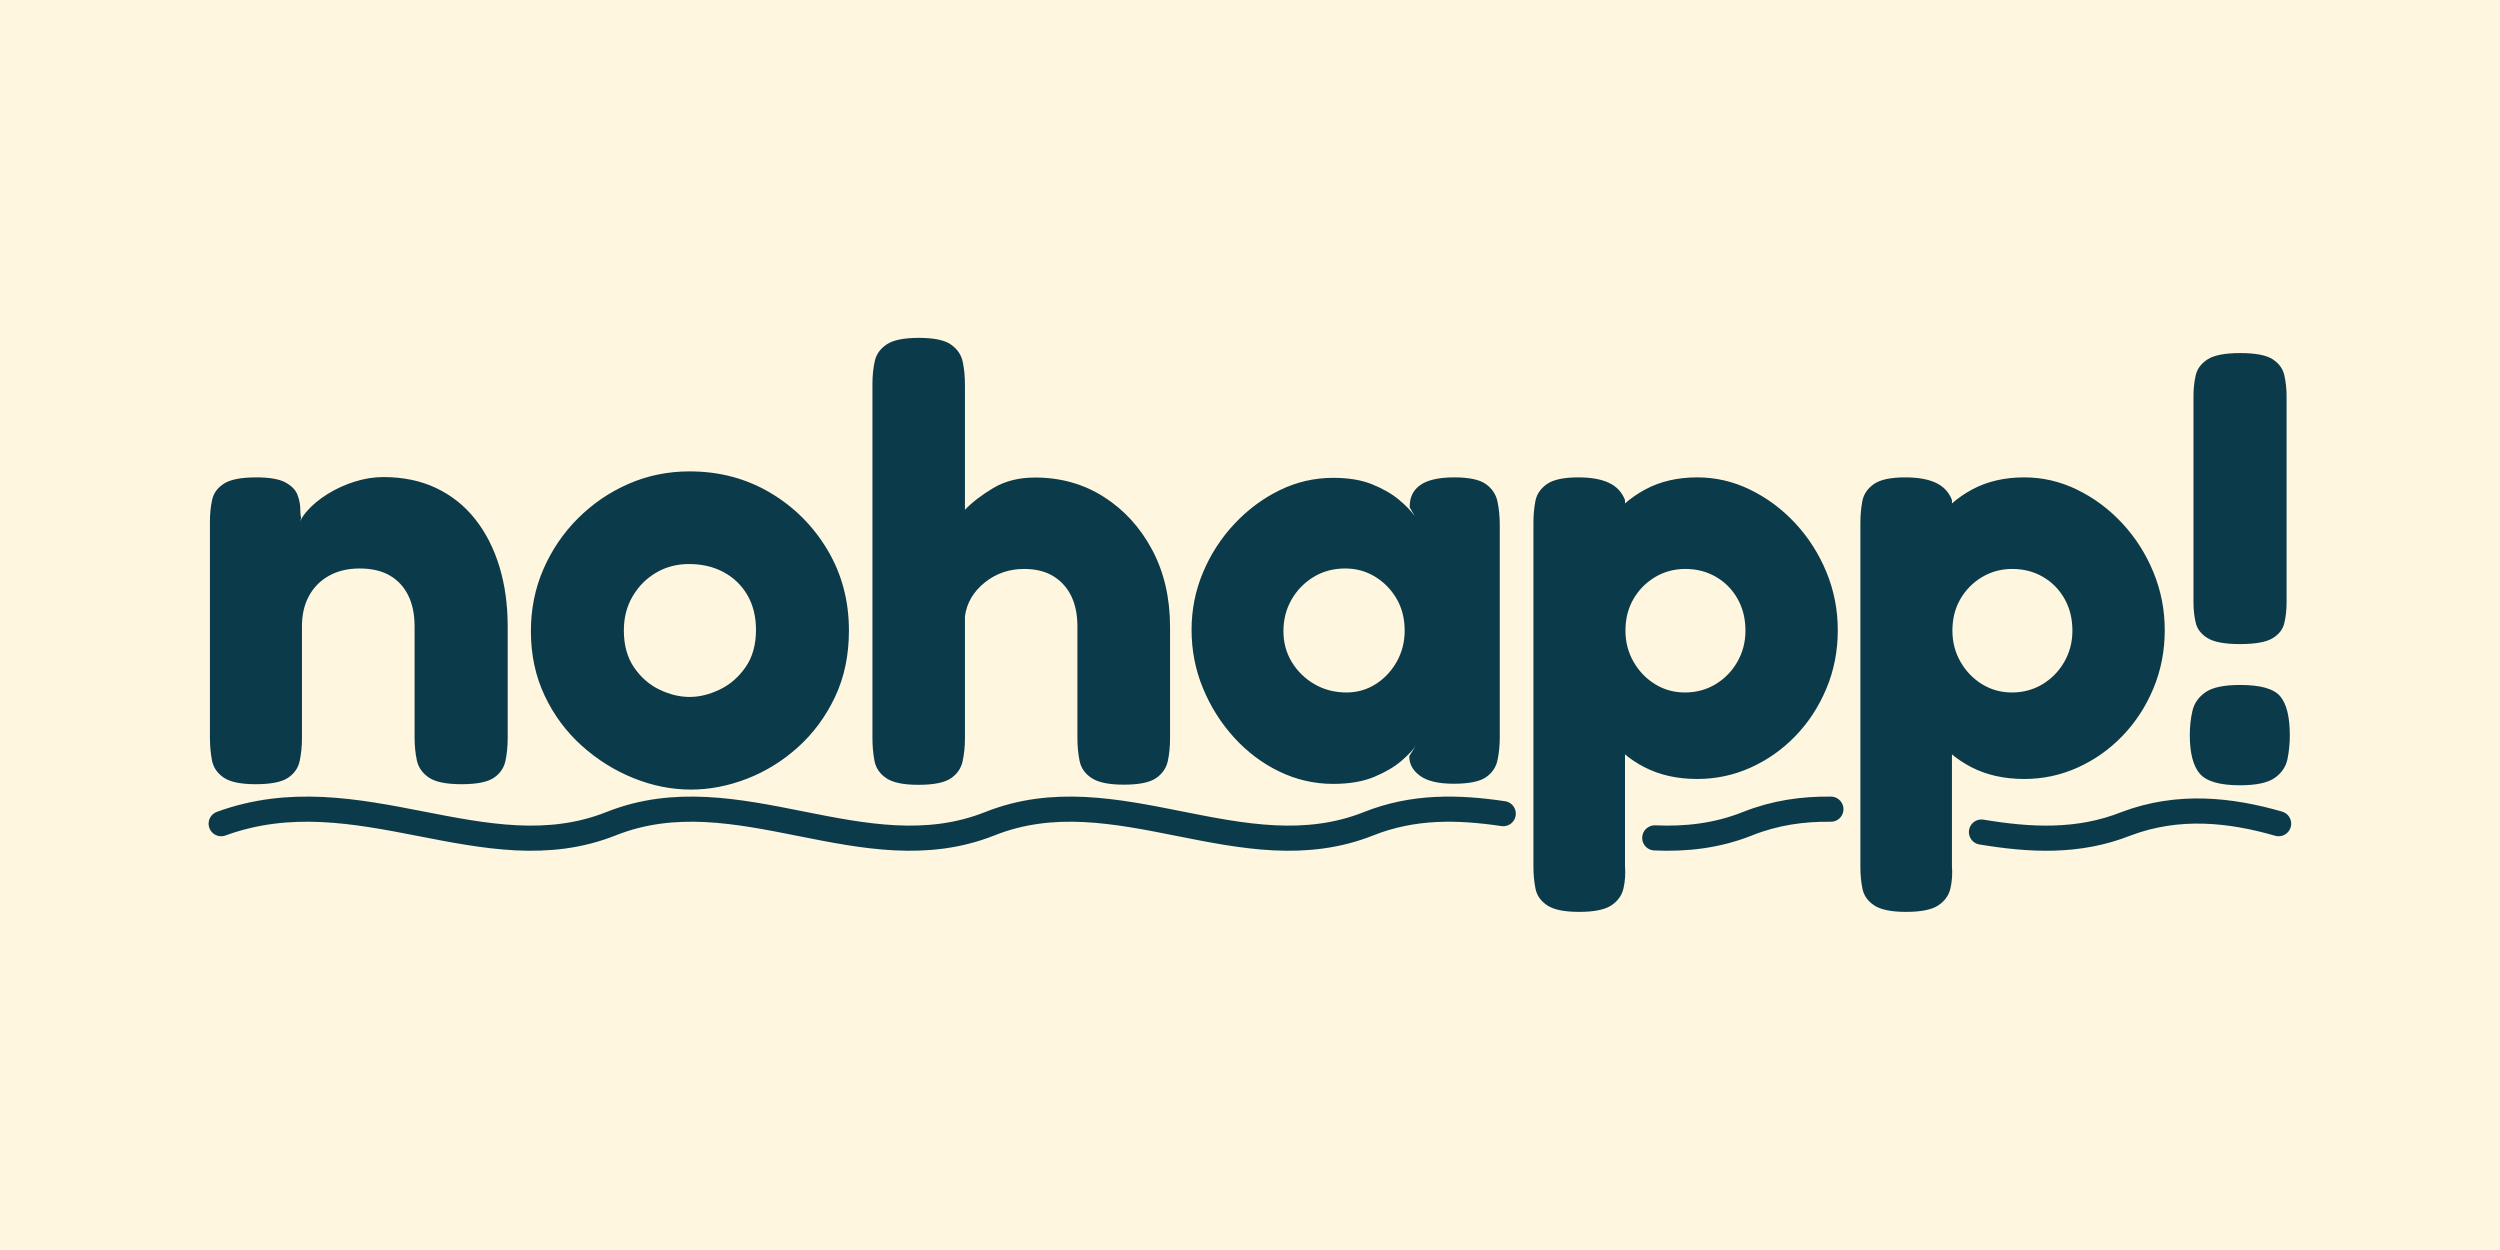
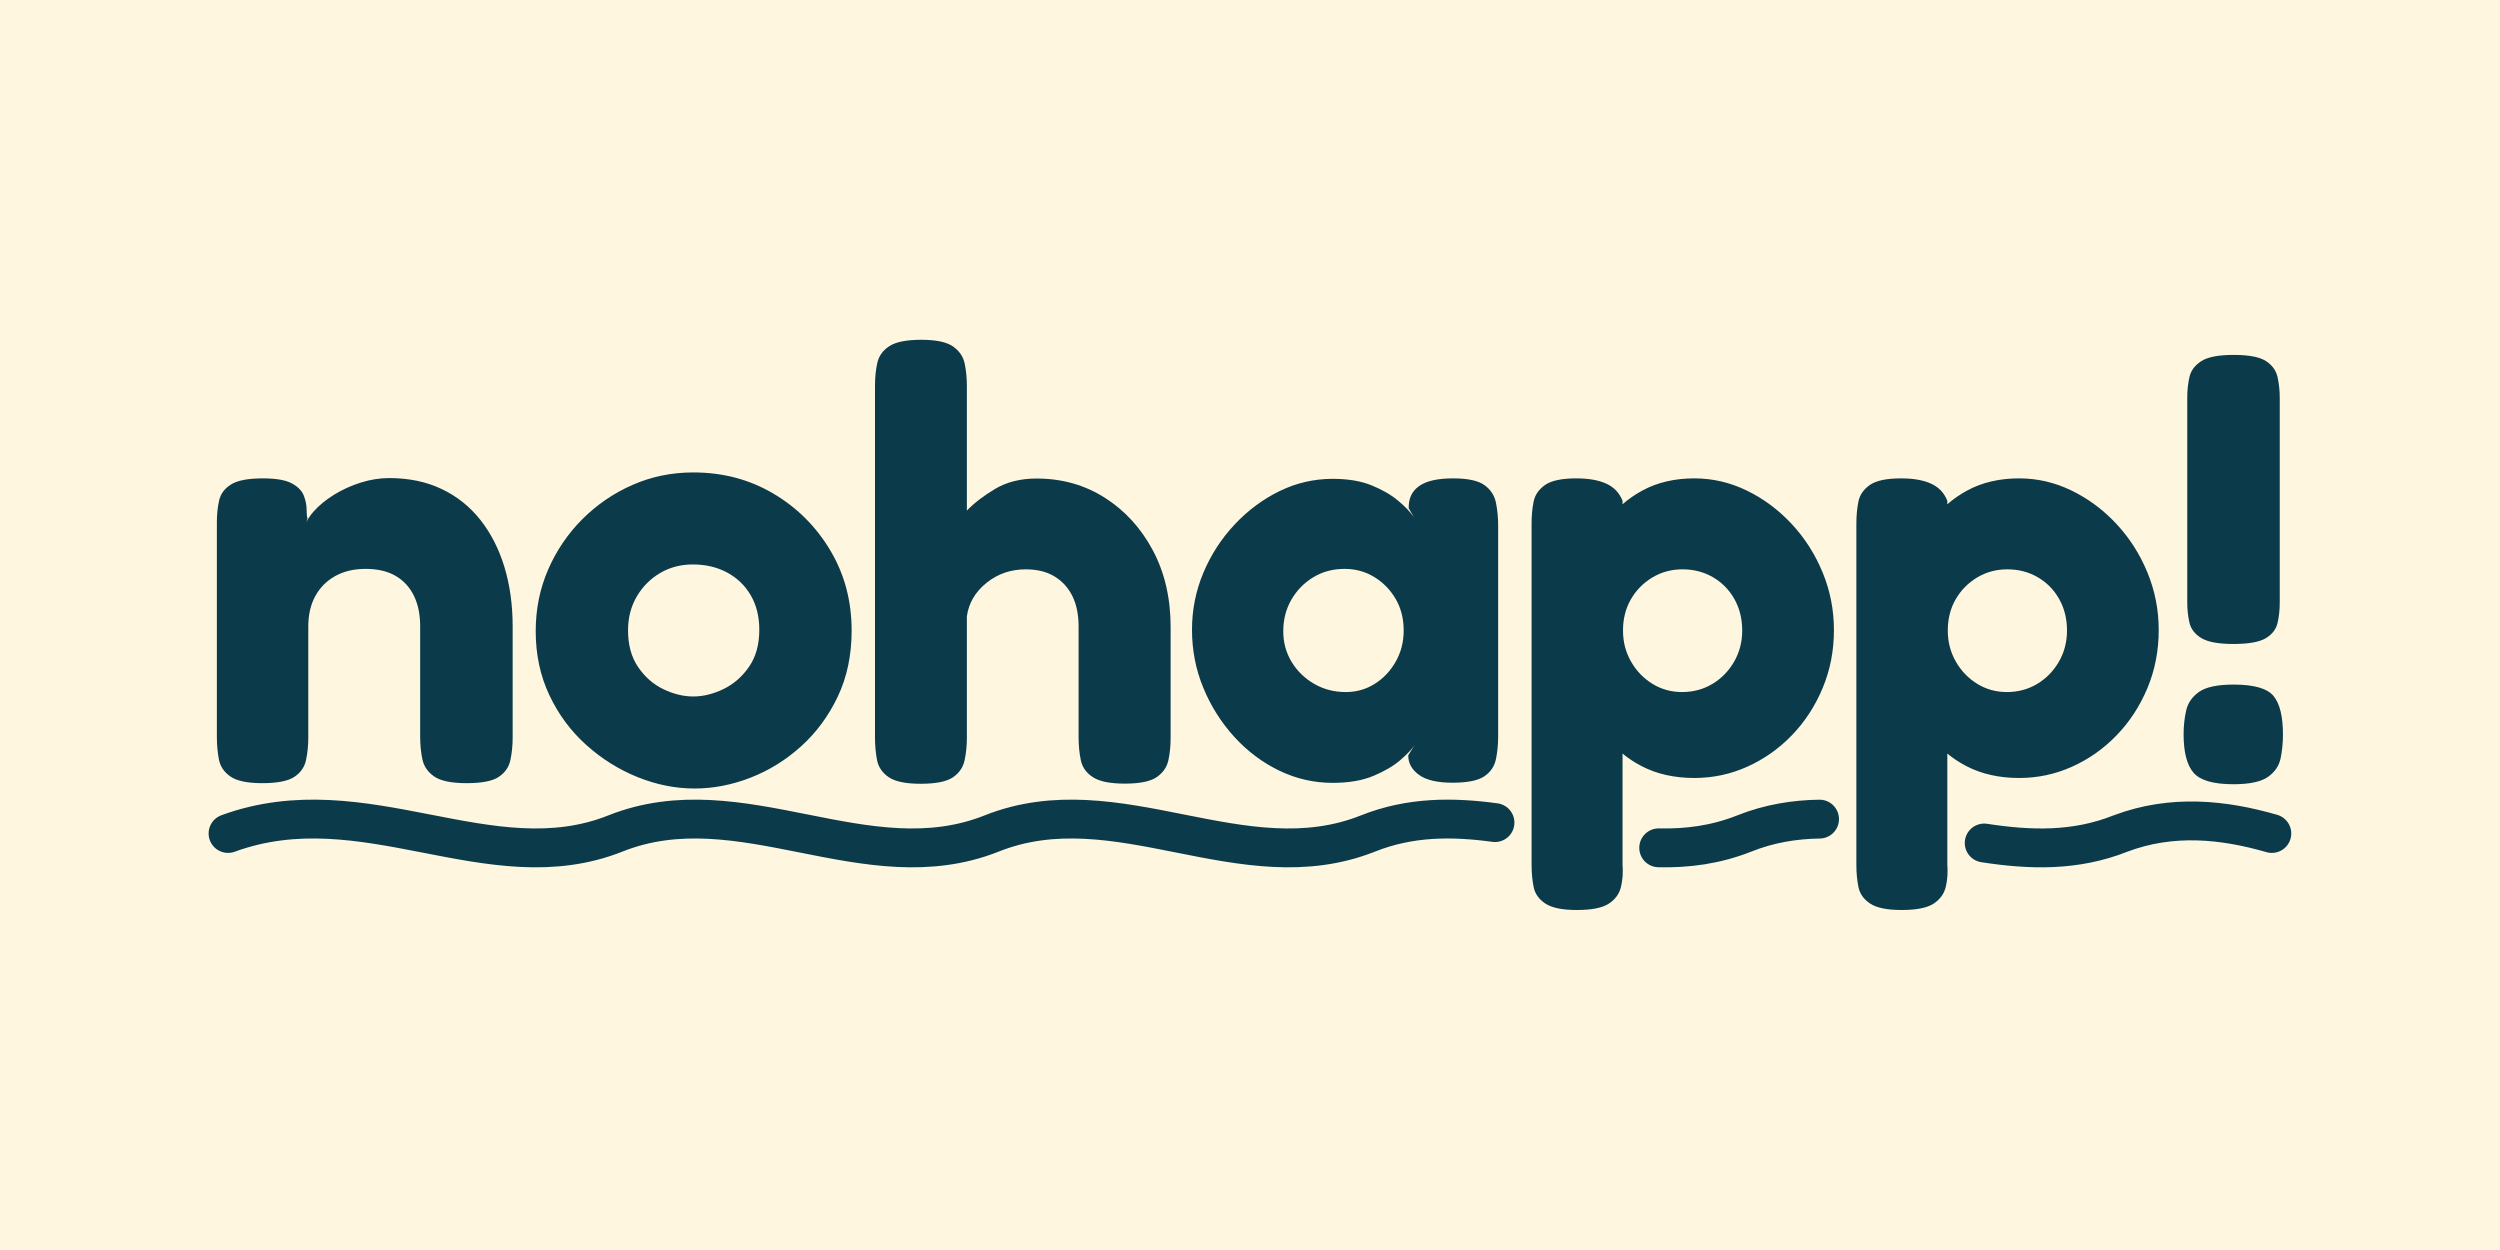
<svg xmlns="http://www.w3.org/2000/svg" width="1200" height="600" viewBox="0 0 1200 600">
  <rect width="1200" height="600" fill="#FFF6E0" />
-   <g transform="translate(34.96 105.73) scale(1.3409)">
-     <path d="M53.10 216.00 C102.30 198.00 147.50 234.00 192.70 216.00 C237.90 198.00 283.10 234.00 328.30 216.00 C373.50 198.00 418.70 234.00 463.90 216.00 C479.95 209.61 495.99 210.03 512.04 212.41 M566.28 221.09 C577.35 221.58 588.43 220.41 599.50 216.00 C609.44 212.04 619.39 210.69 629.33 210.81 M683.23 219.00 C700.52 221.87 717.81 222.88 735.10 216.00 C753.70 209.00 772.30 211.00 789.60 216.00" fill="none" stroke="#0B3B4A" stroke-width="9" stroke-linecap="round" />
+   <g transform="translate(38.73 107.03) scale(1.332)">
+     <path d="M53.10 220.00 C102.30 202.00 147.50 238.00 192.70 220.00 C237.90 202.00 283.10 238.00 328.30 220.00 C373.50 202.00 418.70 238.00 463.90 220.00 C479.15 213.93 494.41 214.00 509.66 216.08 M568.65 225.17 C578.93 225.40 589.22 224.09 599.50 220.00 C608.54 216.40 617.58 214.96 626.62 214.82 M685.95 223.43 C702.33 225.95 718.72 226.53 735.10 220.00 C753.70 213.00 772.30 215.00 789.60 220.00" fill="none" stroke="#0B3B4A" stroke-width="14" stroke-linecap="round" />
    <path d="M65.41 201.87Q57.435 201.87 53.97 199.478Q50.505 197.085 49.79 193.262Q49.075 189.44 49.075 185.205V107.82Q49.075 103.64 49.873 100.037Q50.67 96.435 54.163 94.235Q57.655 92.035 65.63 92.035Q72.78 92.035 76.108 93.85Q79.435 95.665 80.425 98.305Q81.415 100.945 81.415 103.282Q81.415 105.62 81.745 106.5L80.425 110.735Q80.975 107.325 83.917 103.998Q86.86 100.67 91.315 97.92Q95.77 95.17 100.94 93.547Q106.11 91.925 111.17 91.925Q121.785 91.925 130.062 95.858Q138.34 99.79 144.032 106.995Q149.725 114.2 152.695 123.963Q155.665 133.725 155.665 145.44V185.425Q155.665 189.66 154.868 193.483Q154.07 197.305 150.688 199.588Q147.305 201.87 139.11 201.87Q130.915 201.87 127.423 199.478Q123.93 197.085 123.132 193.262Q122.335 189.44 122.335 185.205V145.385Q122.335 138.895 120.052 134.275Q117.77 129.655 113.453 127.153Q109.135 124.65 102.645 124.65Q96.375 124.65 91.727 127.235Q87.08 129.82 84.55 134.44Q82.02 139.06 82.02 145.385V185.425Q82.02 189.66 81.222 193.483Q80.425 197.305 77.015 199.588Q73.605 201.87 65.41 201.87Z M221.225 203.795Q210.885 203.795 200.71 199.697Q190.535 195.6 182.175 188.093Q173.815 180.585 168.892 170.163Q163.97 159.74 163.97 147.09Q163.97 135.21 168.452 124.897Q172.935 114.585 180.8 106.72Q188.665 98.855 198.895 94.373Q209.125 89.89 220.785 89.89Q236.68 89.89 249.55 97.48Q262.42 105.07 270.12 117.968Q277.82 130.865 277.82 146.87Q277.82 160.125 272.842 170.63Q267.865 181.135 259.642 188.56Q251.42 195.985 241.382 199.89Q231.345 203.795 221.225 203.795ZM220.785 170.63Q226.065 170.63 231.565 167.99Q237.065 165.35 240.805 159.988Q244.545 154.625 244.545 146.595Q244.545 139.5 241.492 134.22Q238.44 128.94 233.022 125.998Q227.605 123.055 220.565 123.055Q214.075 123.055 208.822 126.135Q203.57 129.215 200.407 134.577Q197.245 139.94 197.245 146.815Q197.245 154.735 200.902 160.07Q204.56 165.405 210.005 168.017Q215.45 170.63 220.785 170.63Z" fill="#0B3B4A" />
    <path d="M302.68 202.09Q294.65 202.09 291.157 199.697Q287.665 197.305 286.95 193.455Q286.235 189.605 286.235 185.37V58.595Q286.235 54.195 287.06 50.455Q287.885 46.715 291.377 44.405Q294.87 42.095 302.9 42.095Q310.93 42.095 314.34 44.487Q317.75 46.88 318.547 50.62Q319.345 54.36 319.345 58.815V103.64Q323.25 99.57 329.52 95.83Q335.79 92.09 344.48 92.09Q358.175 92.09 369.065 99.02Q379.955 105.95 386.362 117.968Q392.77 129.985 392.77 145.605V185.59Q392.77 189.825 391.972 193.565Q391.175 197.305 387.792 199.67Q384.41 202.035 376.215 202.035Q368.35 202.035 364.775 199.725Q361.2 197.415 360.402 193.593Q359.605 189.77 359.605 185.205V145.385Q359.605 139.06 357.405 134.523Q355.205 129.985 350.97 127.4Q346.735 124.815 340.575 124.815Q332.435 124.815 326.385 129.71Q320.335 134.605 319.345 141.755V185.59Q319.345 189.825 318.52 193.647Q317.695 197.47 314.285 199.78Q310.875 202.09 302.68 202.09Z" fill="#0B3B4A" />
    <path d="M494.3 201.705Q486.105 201.705 482.227 198.845Q478.35 195.985 478.405 191.805L480.715 188.12Q479.285 190.32 475.6 193.51Q471.915 196.7 465.892 199.23Q459.87 201.76 451.18 201.76Q441.06 201.76 431.93 197.36Q422.8 192.96 415.732 185.205Q408.665 177.45 404.567 167.55Q400.47 157.65 400.47 146.595Q400.47 135.815 404.567 126.053Q408.665 116.29 415.842 108.645Q423.02 101.0 432.067 96.6Q441.115 92.2 451.18 92.2Q459.375 92.2 465.095 94.51Q470.815 96.82 474.61 99.955Q478.405 103.09 480.385 105.95L478.57 102.815Q478.405 97.59 482.31 94.812Q486.215 92.035 494.52 92.035Q502.495 92.035 505.85 94.455Q509.205 96.875 510.002 100.78Q510.8 104.685 510.8 109.085V185.04Q510.8 189.33 510.002 193.208Q509.205 197.085 505.822 199.395Q502.44 201.705 494.3 201.705ZM455.91 169.035Q461.685 169.035 466.387 166.037Q471.09 163.04 473.923 158.007Q476.755 152.975 476.755 146.87Q476.755 140.435 473.867 135.485Q470.98 130.535 466.167 127.593Q461.355 124.65 455.47 124.65Q449.145 124.65 444.168 127.675Q439.19 130.7 436.275 135.76Q433.36 140.82 433.36 147.145Q433.36 153.195 436.357 158.145Q439.355 163.095 444.47 166.065Q449.585 169.035 455.91 169.035Z M581.53 200.0Q570.75 200.0 562.555 195.765Q554.36 191.53 548.915 184.077Q543.47 176.625 540.747 166.945Q538.025 157.265 538.19 146.21Q538.355 135.32 541.16 125.502Q543.965 115.685 549.41 108.178Q554.855 100.67 562.885 96.352Q570.915 92.035 581.53 92.035Q591.375 92.035 600.423 96.435Q609.47 100.835 616.565 108.452Q623.66 116.07 627.73 125.942Q631.8 135.815 631.8 146.705Q631.8 157.87 627.73 167.605Q623.66 177.34 616.648 184.6Q609.635 191.86 600.587 195.93Q591.54 200.0 581.53 200.0ZM539.18 247.575Q531.315 247.575 527.822 245.265Q524.33 242.955 523.588 239.297Q522.845 235.64 522.845 231.405V108.425Q522.845 104.135 523.56 100.477Q524.275 96.82 527.685 94.427Q531.095 92.035 538.96 92.035Q545.67 92.035 549.822 93.96Q553.975 95.885 555.625 100.12V231.185Q555.955 235.42 555.075 239.188Q554.195 242.955 550.703 245.265Q547.21 247.575 539.18 247.575ZM577.075 169.035Q583.125 169.035 588.02 166.093Q592.915 163.15 595.83 158.09Q598.745 153.03 598.745 146.87Q598.745 140.49 595.913 135.485Q593.08 130.48 588.185 127.648Q583.29 124.815 577.24 124.815Q571.245 124.815 566.35 127.757Q561.455 130.7 558.622 135.623Q555.79 140.545 555.79 146.87Q555.79 153.03 558.705 158.09Q561.62 163.15 566.433 166.093Q571.245 169.035 577.075 169.035Z M698.57 200.0Q687.79 200.0 679.595 195.765Q671.4 191.53 665.955 184.077Q660.51 176.625 657.787 166.945Q655.065 157.265 655.23 146.21Q655.395 135.32 658.2 125.502Q661.005 115.685 666.45 108.178Q671.895 100.67 679.925 96.352Q687.955 92.035 698.57 92.035Q708.415 92.035 717.462 96.435Q726.51 100.835 733.605 108.452Q740.7 116.07 744.77 125.942Q748.84 135.815 748.84 146.705Q748.84 157.87 744.77 167.605Q740.7 177.34 733.688 184.6Q726.675 191.86 717.627 195.93Q708.58 200.0 698.57 200.0ZM656.22 247.575Q648.355 247.575 644.862 245.265Q641.37 242.955 640.628 239.297Q639.885 235.64 639.885 231.405V108.425Q639.885 104.135 640.6 100.477Q641.315 96.82 644.725 94.427Q648.135 92.035 656.0 92.035Q662.71 92.035 666.862 93.96Q671.015 95.885 672.665 100.12V231.185Q672.995 235.42 672.115 239.188Q671.235 242.955 667.743 245.265Q664.25 247.575 656.22 247.575ZM694.115 169.035Q700.165 169.035 705.06 166.093Q709.955 163.15 712.87 158.09Q715.785 153.03 715.785 146.87Q715.785 140.49 712.952 135.485Q710.12 130.48 705.225 127.648Q700.33 124.815 694.28 124.815Q688.285 124.815 683.39 127.757Q678.495 130.7 675.662 135.623Q672.83 140.545 672.83 146.87Q672.83 153.03 675.745 158.09Q678.66 163.15 683.472 166.093Q688.285 169.035 694.115 169.035Z M775.735 151.71Q767.705 151.71 764.212 149.593Q760.72 147.475 759.922 144.065Q759.125 140.655 759.125 136.75V62.885Q759.125 58.98 759.922 55.487Q760.72 51.995 764.212 49.767Q767.705 47.54 775.845 47.54Q784.04 47.54 787.45 49.74Q790.86 51.94 791.657 55.515Q792.455 59.09 792.455 62.995V136.805Q792.455 140.71 791.657 144.148Q790.86 147.585 787.395 149.648Q783.93 151.71 775.735 151.71ZM775.735 202.255Q764.955 202.255 761.38 198.102Q757.805 193.95 757.805 184.215Q757.805 179.76 758.74 175.662Q759.675 171.565 763.415 168.952Q767.155 166.34 775.845 166.34Q786.79 166.34 790.2 170.438Q793.61 174.535 793.61 184.38Q793.61 188.835 792.757 192.933Q791.905 197.03 788.165 199.642Q784.425 202.255 775.735 202.255Z" fill="#0B3B4A" />
  </g>
</svg>
